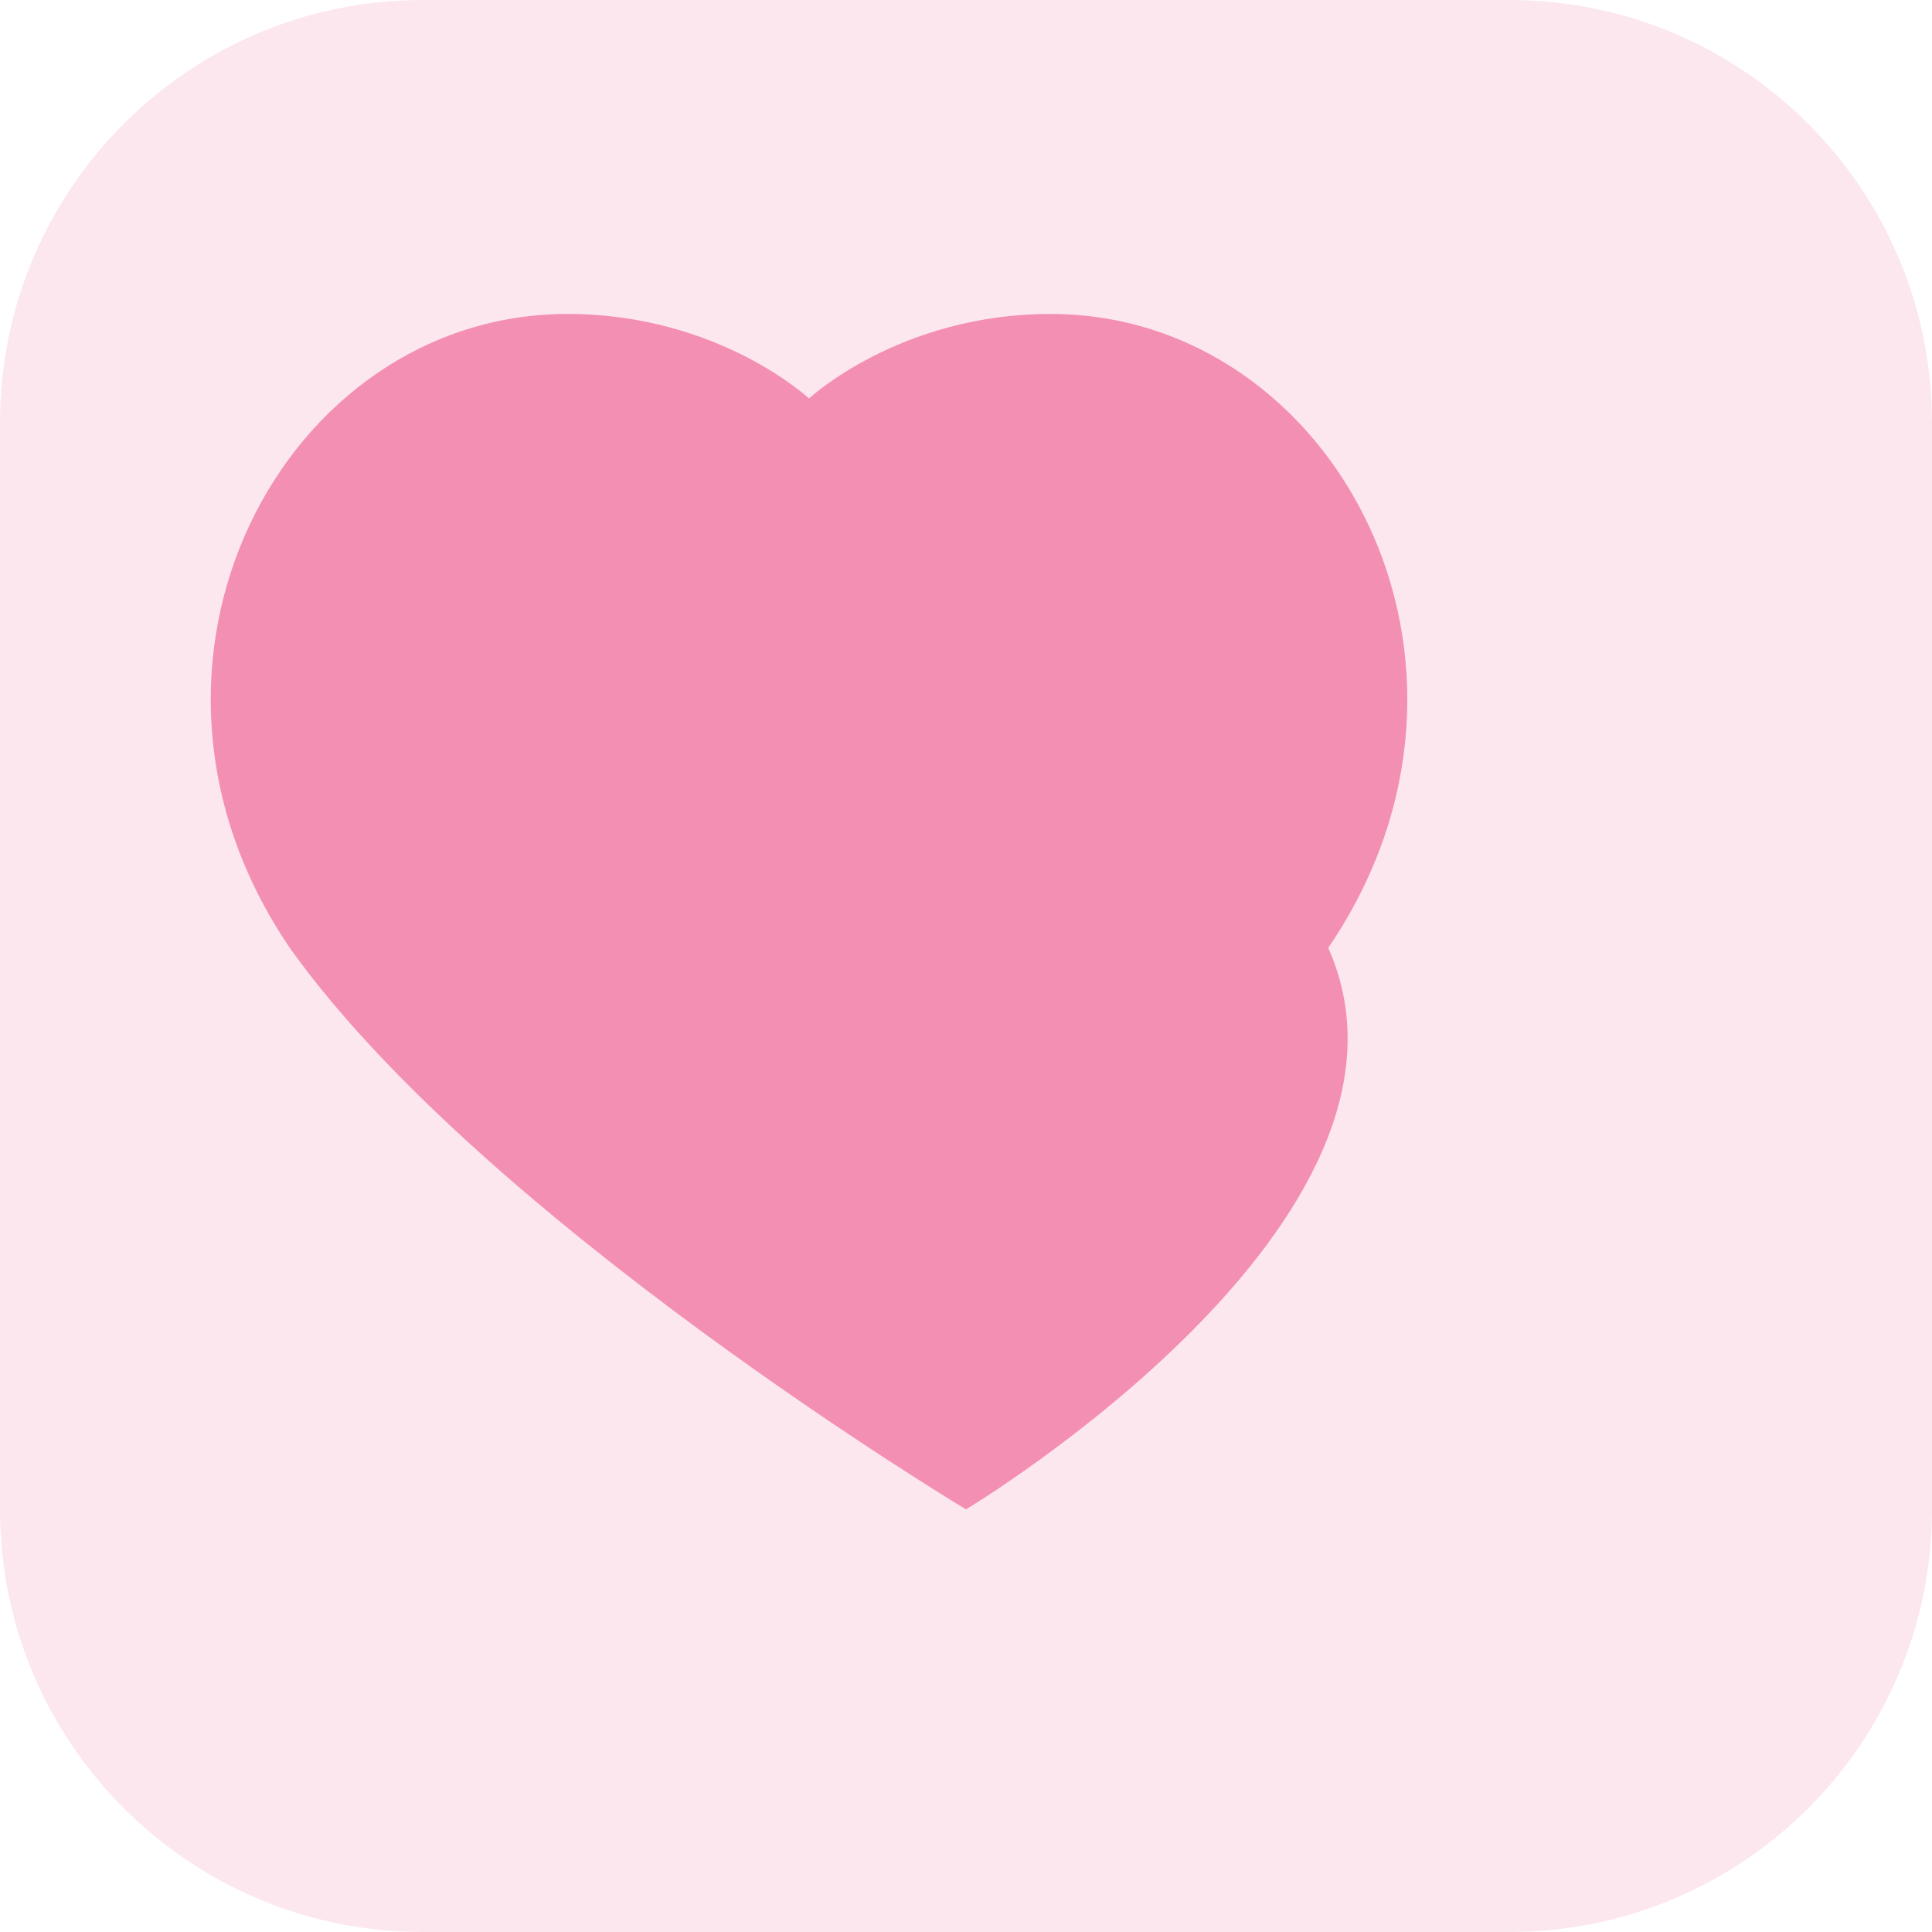
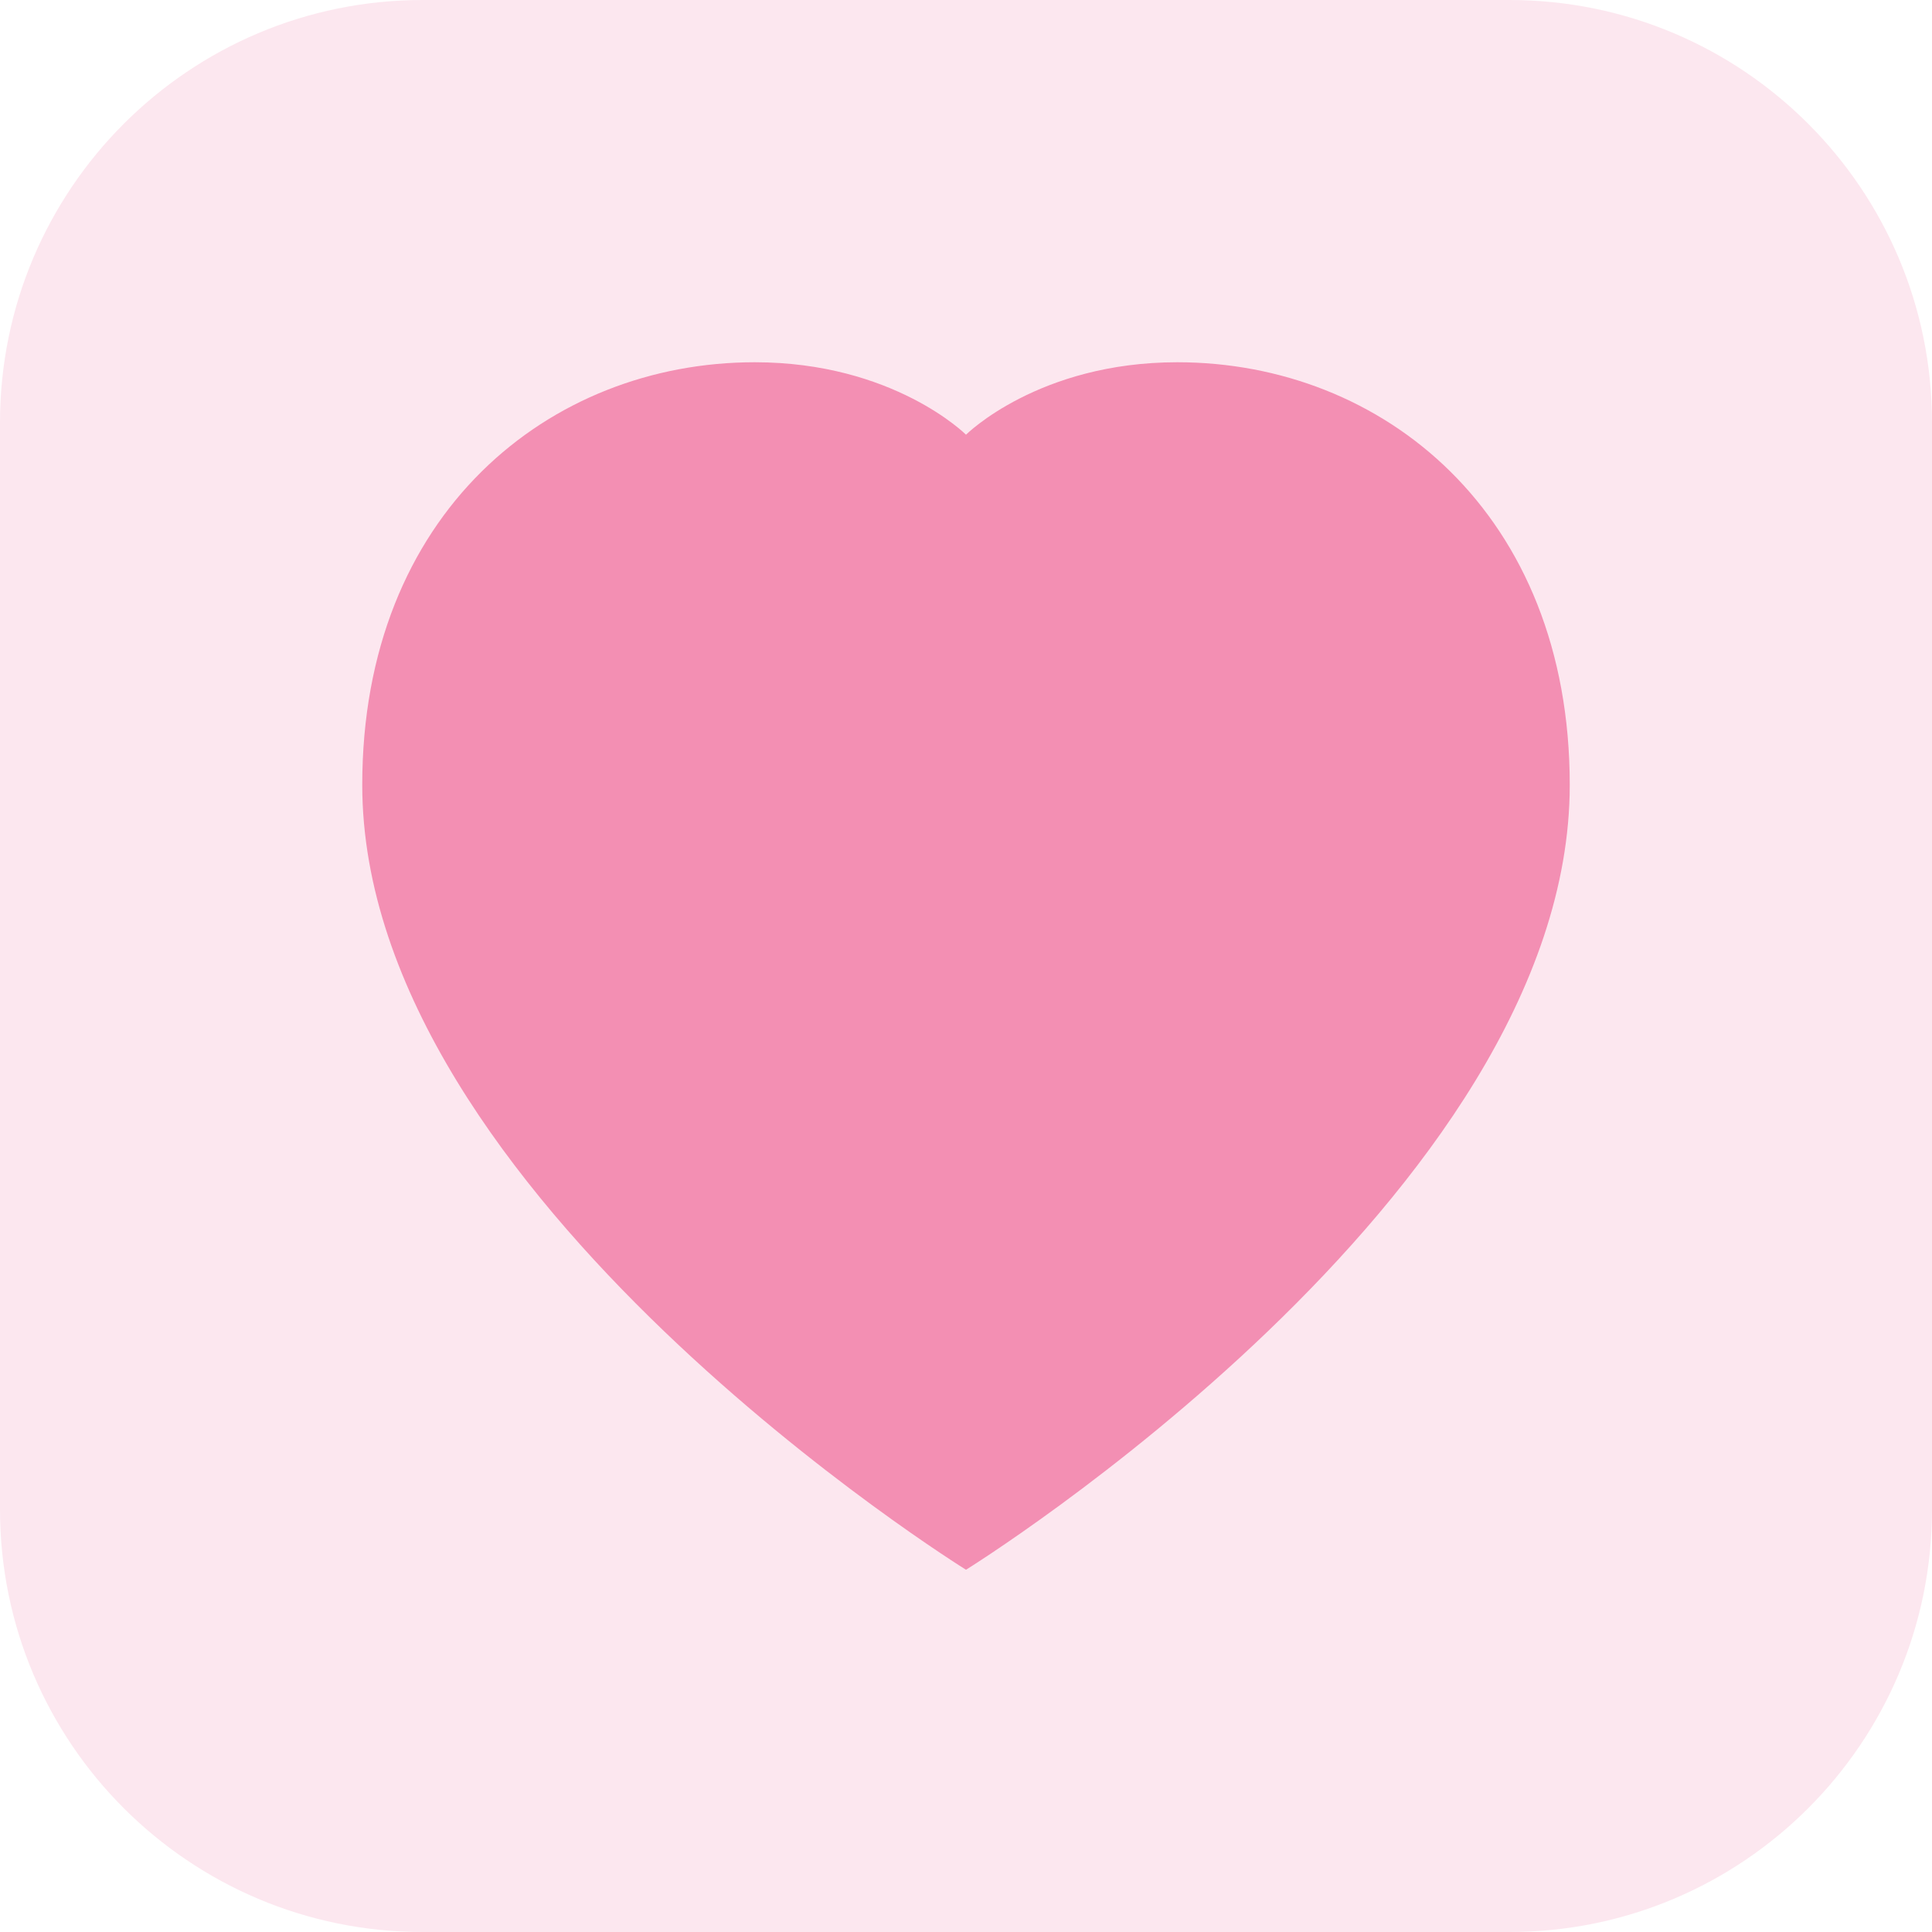
<svg xmlns="http://www.w3.org/2000/svg" viewBox="0 0 64 64">
  <rect width="64" height="64" rx="14" fill="#fce7ef" />
-   <path fill="#f38fb3" d="M32 50s-16-9.6-22.4-18.6C3.2 22 9.4 10.4 18.8 10.4c5 0 8 2.8 8 2.8s3-2.8 8-2.8c9.4 0 15.6 11.6 9.2 21C48 40.4 32 50 32 50z" />
+   <path fill="#f38fb3" d="M32 52s-20-12.4-20-26C12 17 18.2 12 25 12c4.6 0 7 2.4 7 2.4S34.4 12 39 12c6.8 0 13 5 13 14 0 13.6-20 26-20 26z" />
</svg>
